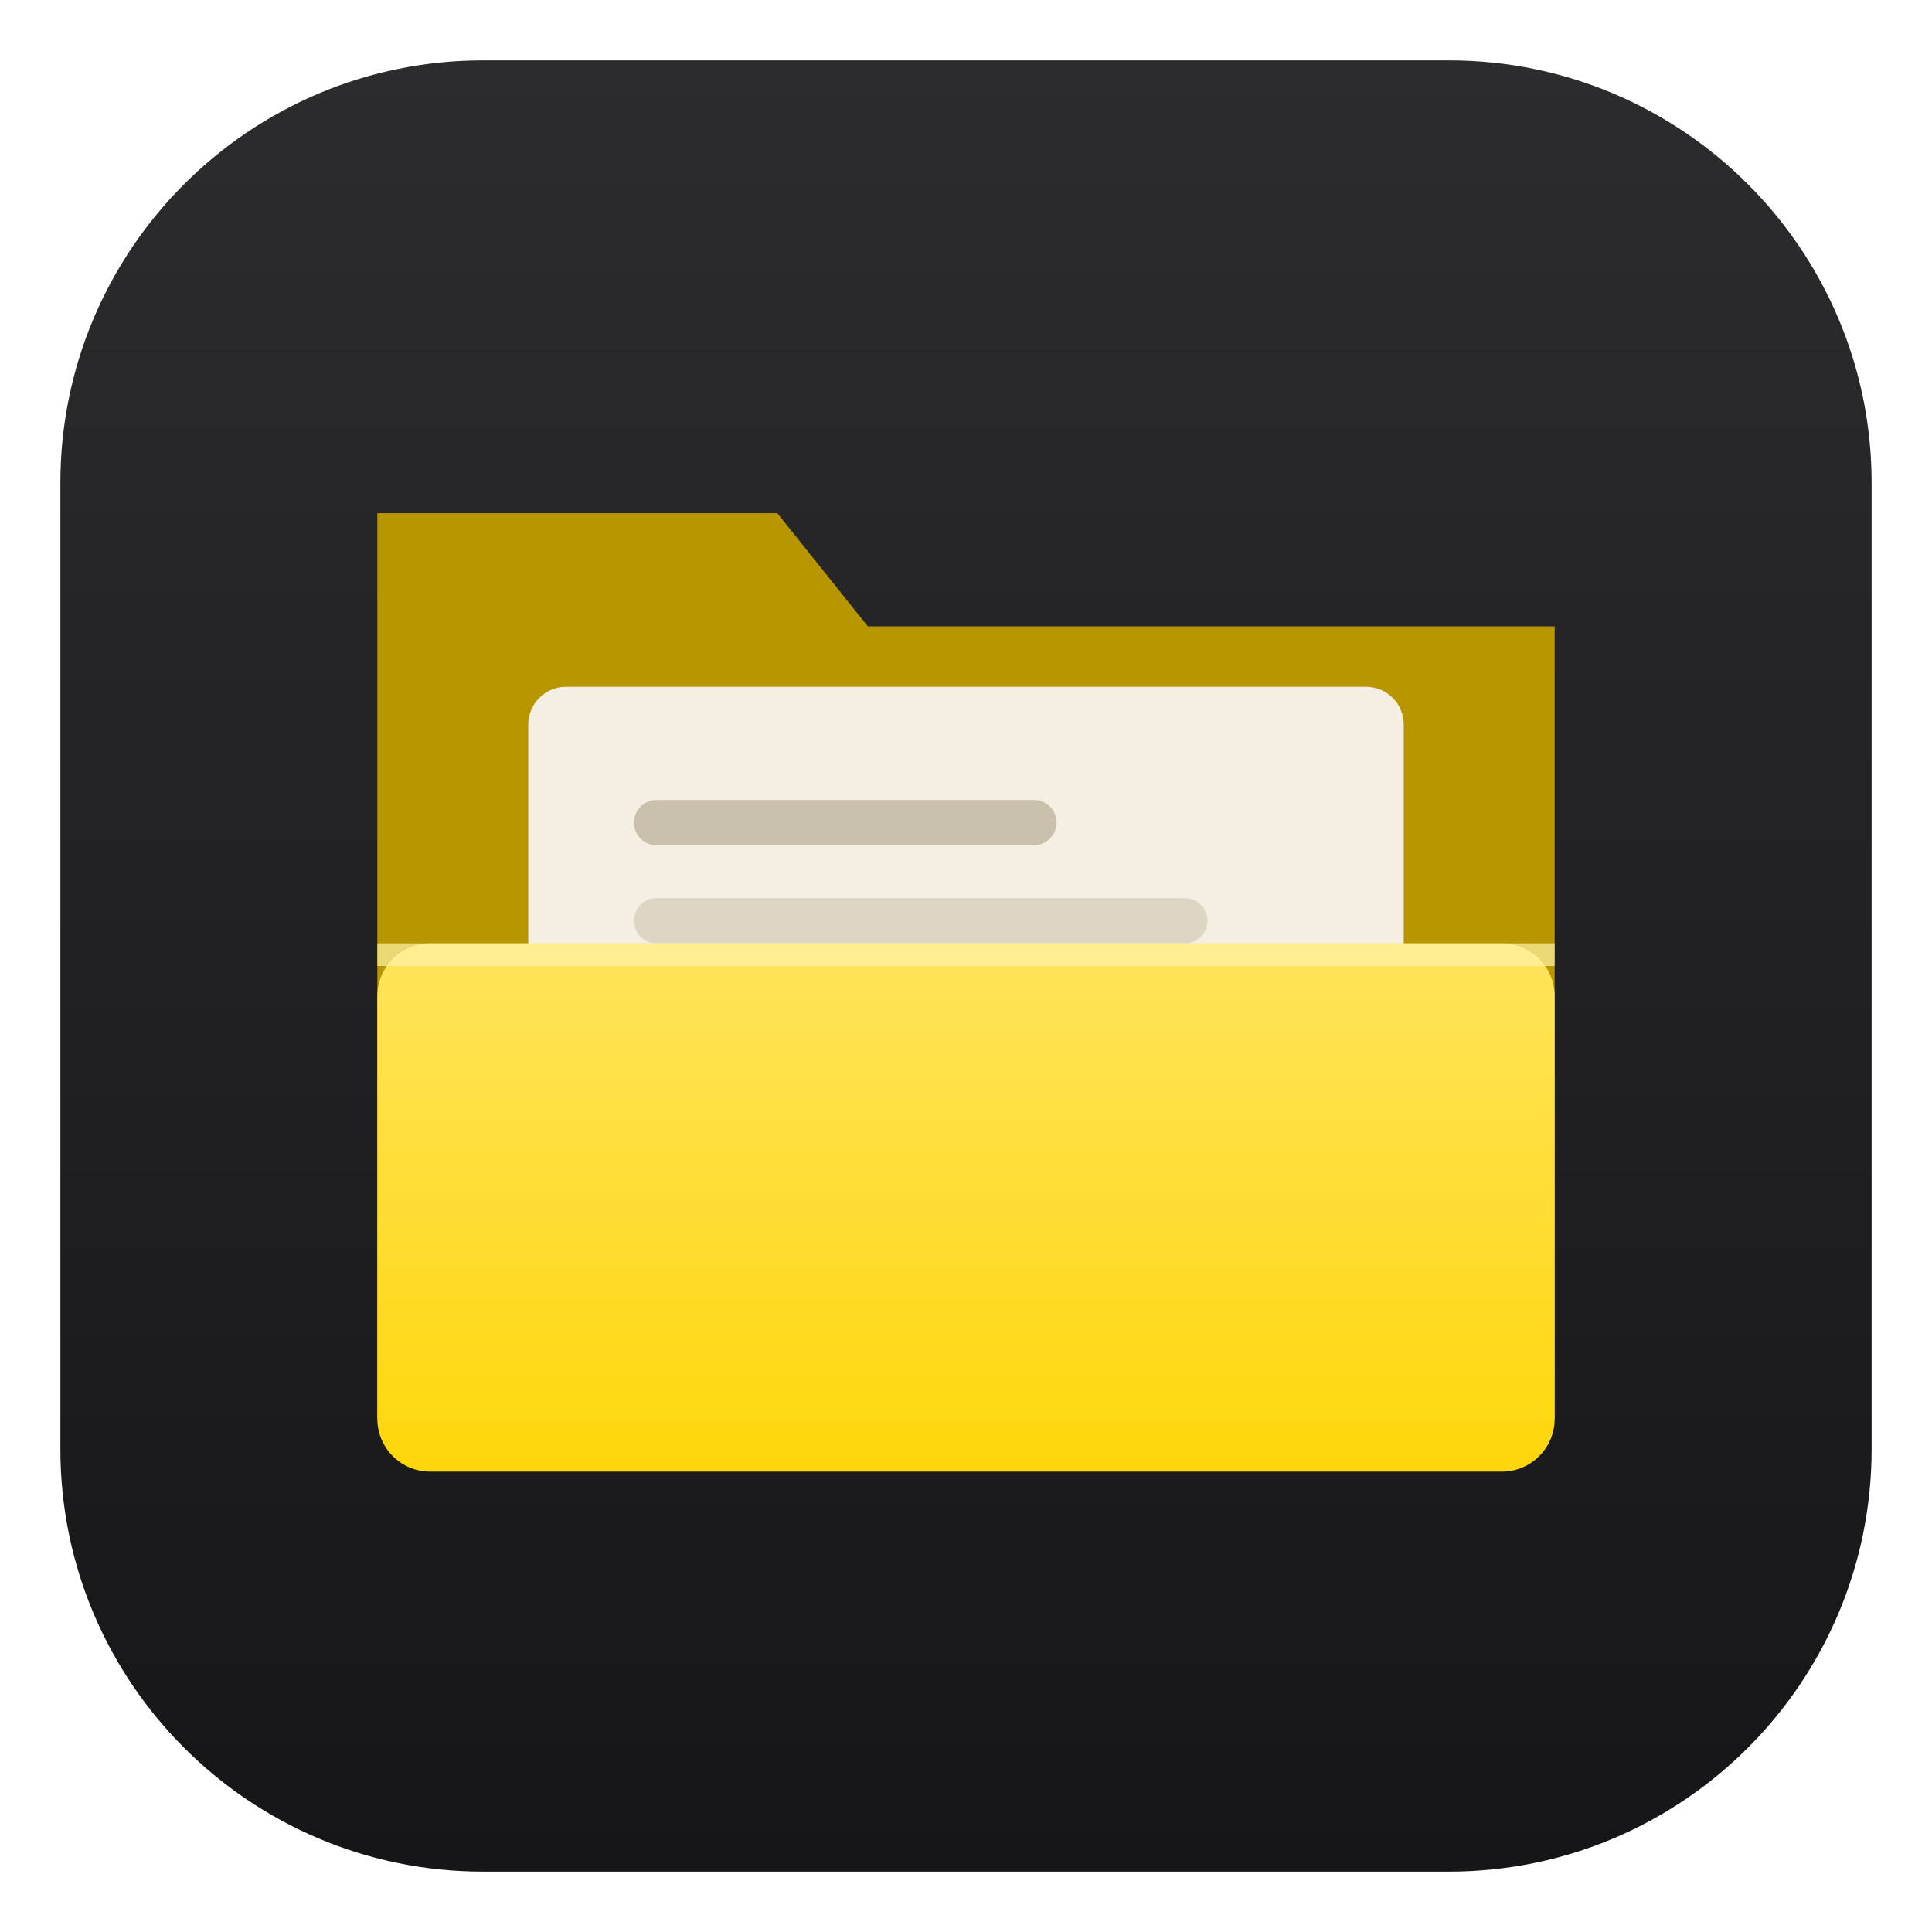
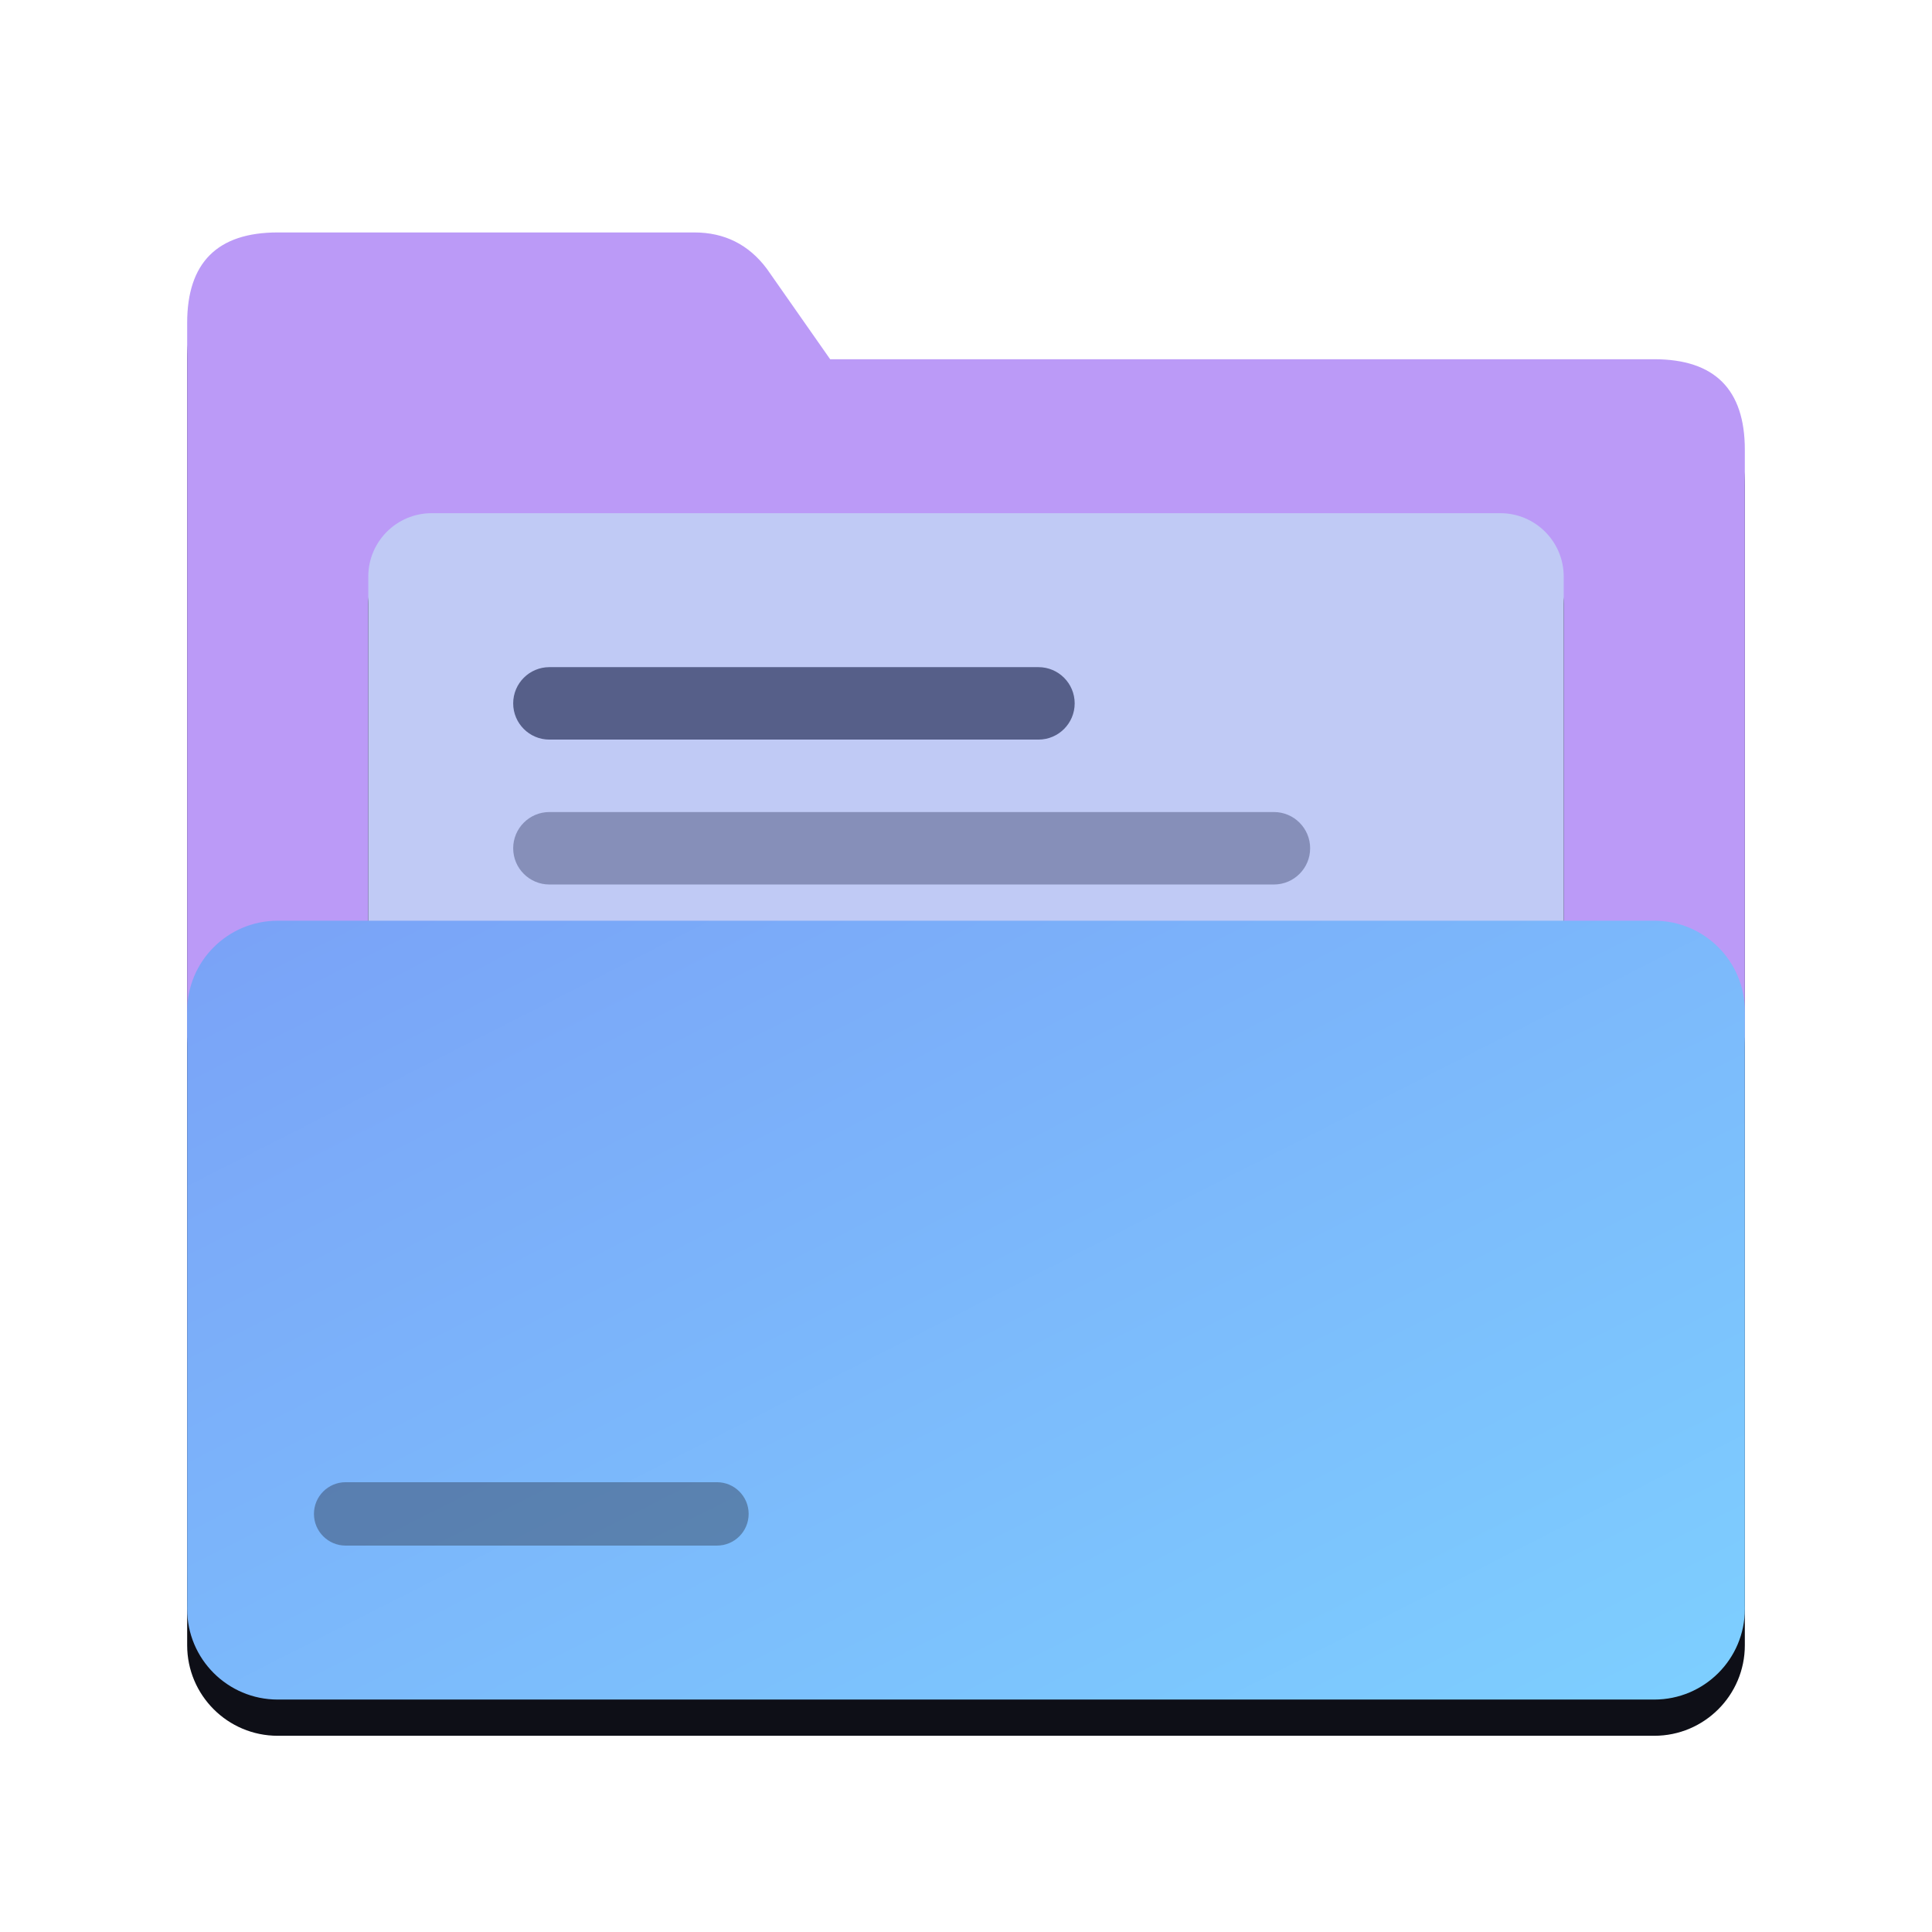
<svg xmlns="http://www.w3.org/2000/svg" width="512" height="512" viewBox="0 0 512 512">
  <defs>
-     <linearGradient id="bg" x1="0" y1="0" x2="0" y2="1">
-       <stop offset="0" stop-color="#2c2c2f" />
-       <stop offset="1" stop-color="#161618" />
-     </linearGradient>
-     <linearGradient id="front" x1="0" y1="0" x2="0" y2="1">
-       <stop offset="0" stop-color="#FFE45C" />
-       <stop offset="1" stop-color="#FFD60A" />
+     <linearGradient id="front" x1="0" y1="0" x2="1" y2="1">
+       <stop stop-color="#7aa2f7" />
+       <stop offset="1" stop-color="#7dcfff" />
    </linearGradient>
  </defs>
-   <rect x="16" y="16" width="480" height="480" rx="112" fill="url(#bg)" />
-   <path d="M100 136 H206 L230 166 H412 V376 H100 Z" fill="#b89600" stroke-linejoin="round" />
-   <rect x="140" y="182" width="232" height="150" rx="10" fill="#f4efe2" />
-   <rect x="168" y="212" width="112" height="12" rx="6" fill="#c9c1ad" />
-   <rect x="168" y="238" width="152" height="12" rx="6" fill="#ddd6c4" />
-   <rect x="100" y="250" width="312" height="140" rx="14" fill="url(#front)" />
-   <rect x="100" y="250" width="312" height="6" fill="#fff3a6" opacity=".7" />
+   <g transform="translate(256 256) scale(1.2) translate(-256 -260)">
+     <path d="M84 118Q84 98 104 98H196Q206 98 212 106L226 126H408Q428 126 428 146V392Q428 412 408 412H104Q84 412 84 392Z" fill="#0e0f17" transform="translate(0 8)" />
+     <path d="M84 118Q84 98 104 98H196Q206 98 212 106L226 126H408Q428 126 428 146V392Q428 412 408 412H104Q84 412 84 392Z" fill="#bb9af7" />
+     <rect x="124" y="160" width="264" height="190" rx="14" fill="#0e0f17" transform="translate(0 6)" />
+     <rect x="124" y="160" width="264" height="190" rx="14" fill="#c0caf5" />
+     <rect x="156" y="194" width="124" height="16" rx="8" fill="#565f89" />
+     <rect x="156" y="226" width="176" height="16" rx="8" fill="#565f89" opacity=".55" />
+     <rect x="84" y="250" width="344" height="172" rx="20" fill="#0e0f17" transform="translate(0 8)" />
+     <rect x="84" y="250" width="344" height="172" rx="20" fill="url(#front)" />
+     <rect x="112" y="374" width="96" height="14" rx="7" fill="#1a1b26" opacity=".35" />
+   </g>
</svg>
